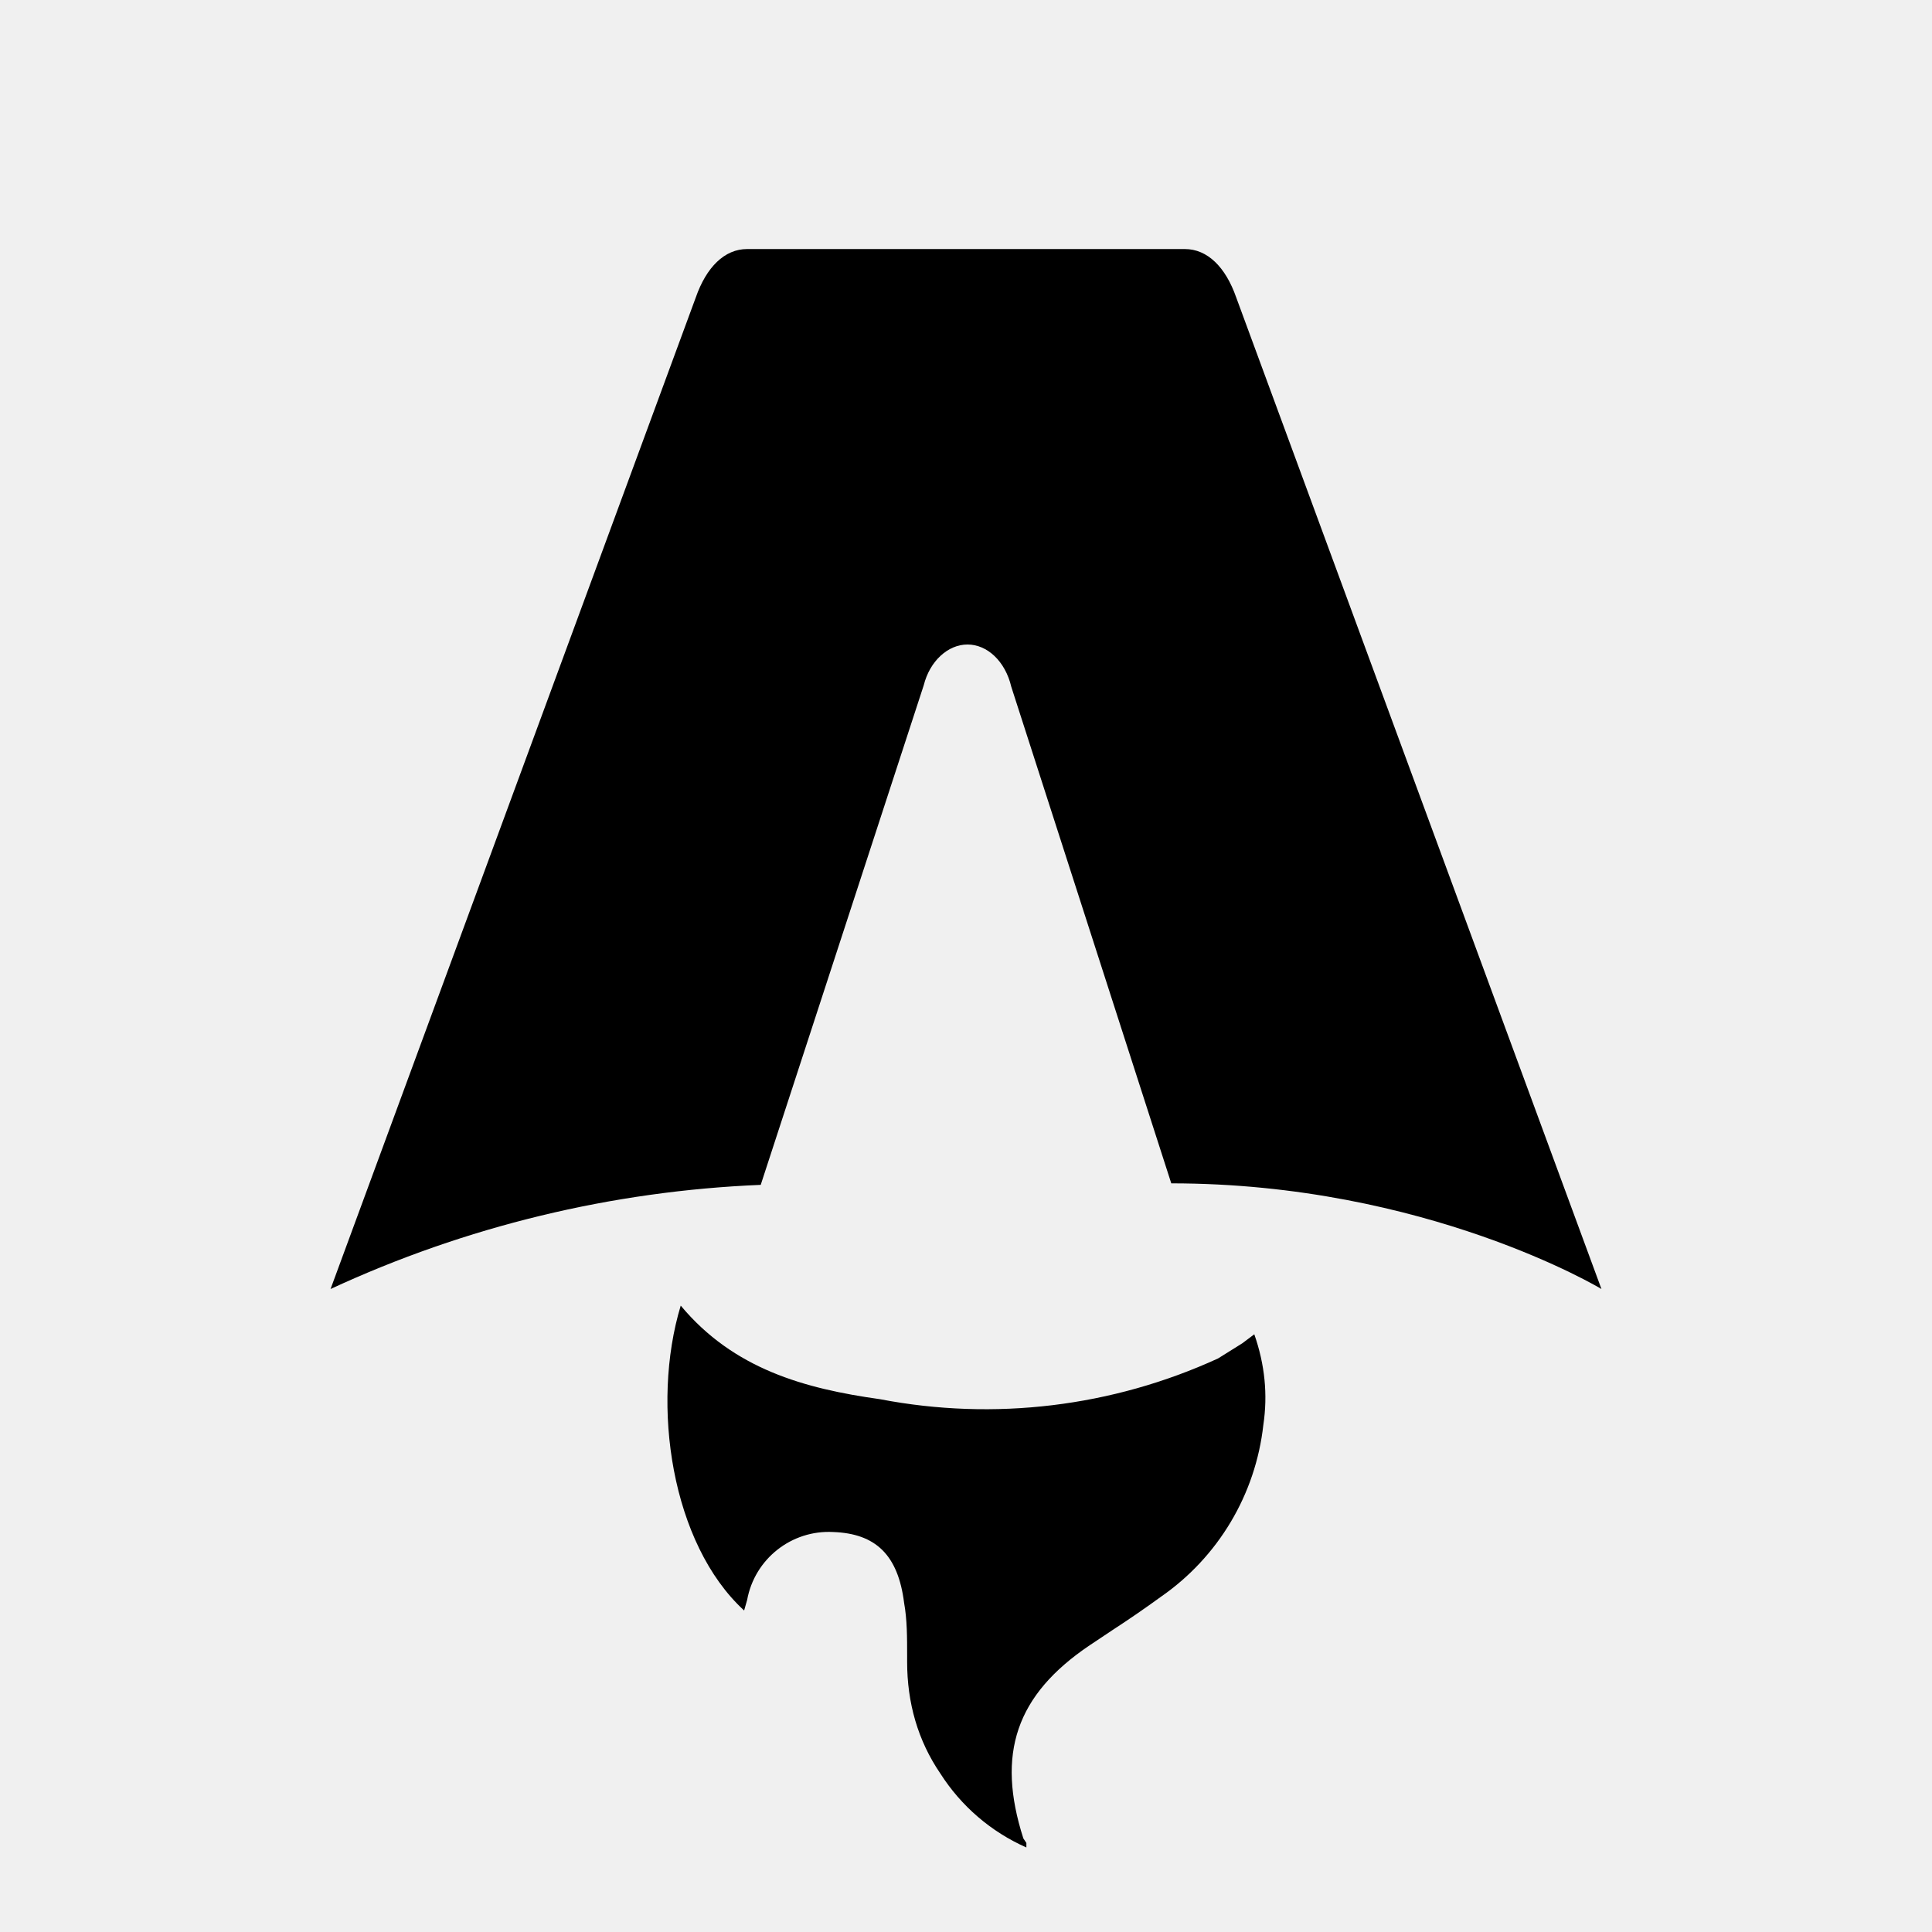
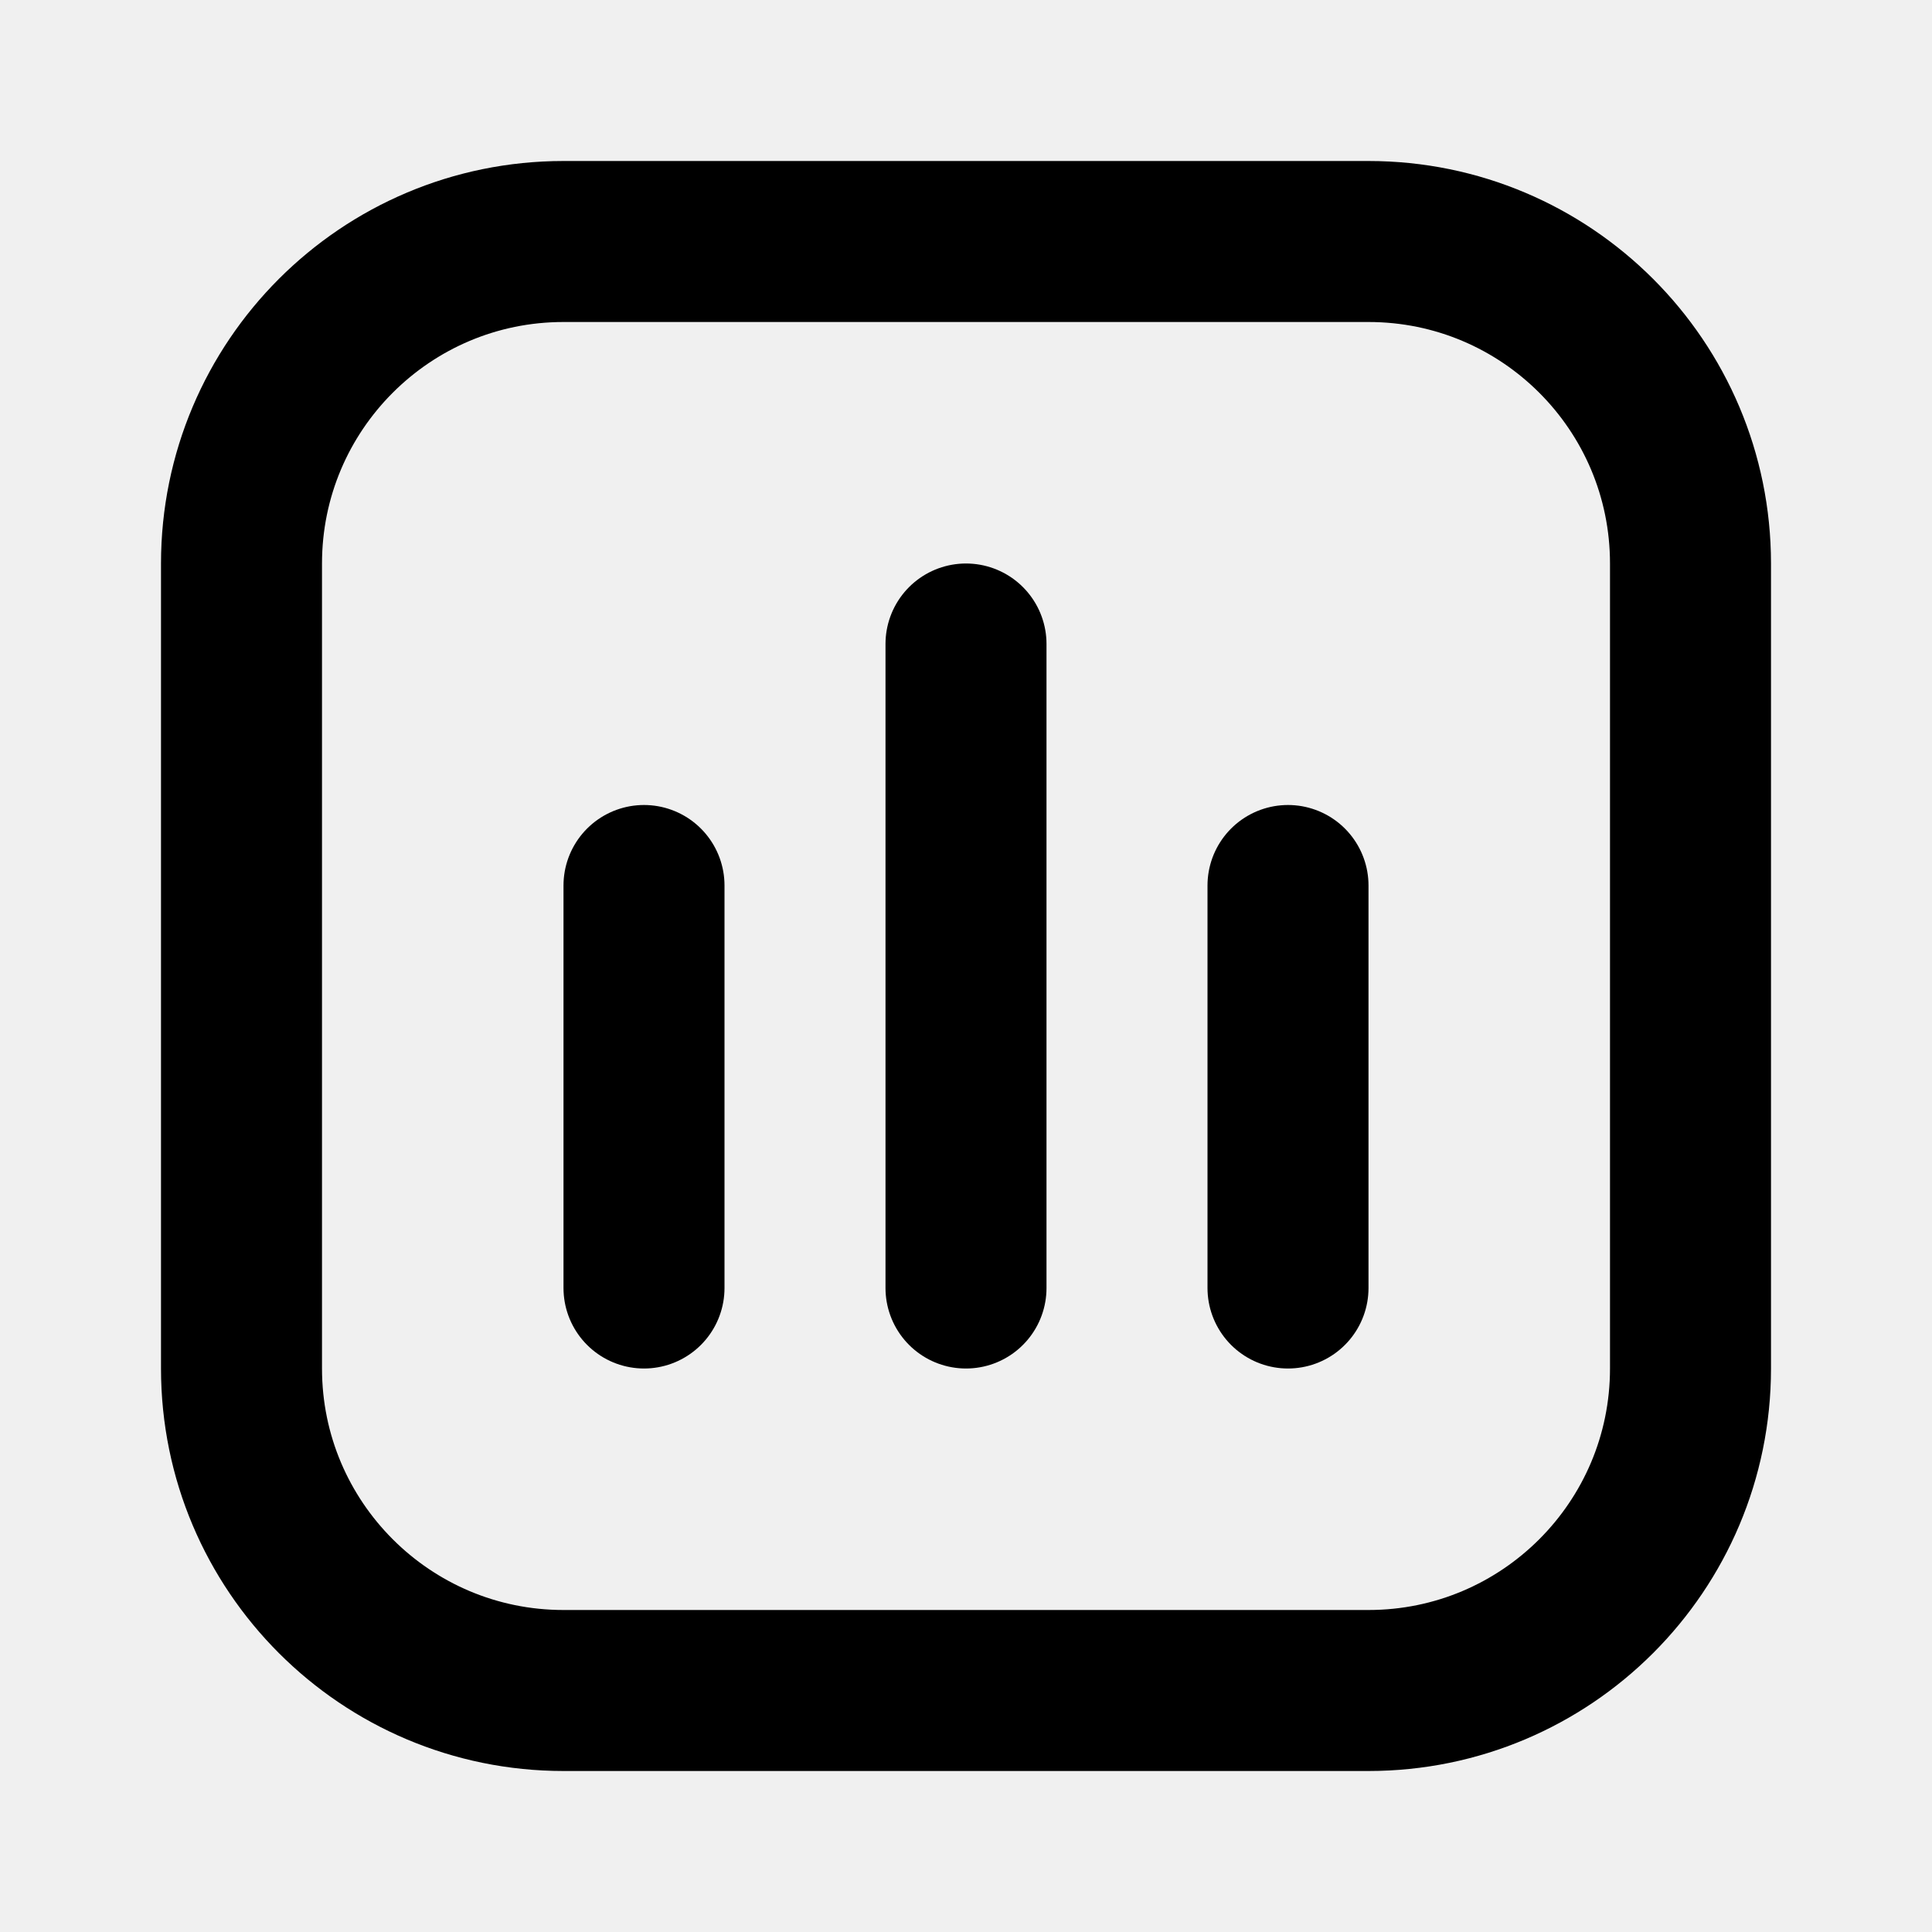
- <svg xmlns="http://www.w3.org/2000/svg" fill="none" viewBox="0 0 128 128">
-   <path d="M50.4 78.5a75.1 75.1 0 0 0-28.5 6.9l24.2-65.7c.7-2 1.9-3.2 3.4-3.2h29c1.5 0 2.7 1.2 3.4 3.2l24.2 65.7s-11.6-7-28.5-7L67 45.5c-.4-1.7-1.6-2.8-2.9-2.8-1.3 0-2.5 1.1-2.9 2.7L50.4 78.5Zm-1.1 28.2Zm-4.2-20.2c-2 6.6-.6 15.8 4.2 20.2a17.5 17.5 0 0 1 .2-.7 5.5 5.5 0 0 1 5.7-4.5c2.8.1 4.3 1.5 4.7 4.7.2 1.1.2 2.3.2 3.5v.4c0 2.7.7 5.2 2.2 7.4a13 13 0 0 0 5.7 4.9v-.3l-.2-.3c-1.8-5.6-.5-9.5 4.4-12.8l1.5-1a73 73 0 0 0 3.2-2.2 16 16 0 0 0 6.8-11.4c.3-2 .1-4-.6-6l-.8.6-1.6 1a37 37 0 0 1-22.4 2.7c-5-.7-9.7-2-13.2-6.2Z" />
+ <svg xmlns="http://www.w3.org/2000/svg" width="800px" height="800px" viewBox="0 0 24 24" fill="none">
+   <path d="M16 11V16M8 11V16M12 8V16M7 21H17C19.209 21 21 19.209 21 17V7C21 4.791 19.209 3 17 3H7C4.791 3 3 4.791 3 7V17C3 19.209 4.791 21 7 21Z" stroke-width="2" stroke-linecap="round" />
  <style>
-         path { fill: #000; }
+         path { stroke: #000; }
        @media (prefers-color-scheme: dark) {
-             path { fill: #FFF; }
+         path { stroke: #fff; }
        }
    </style>
</svg>
